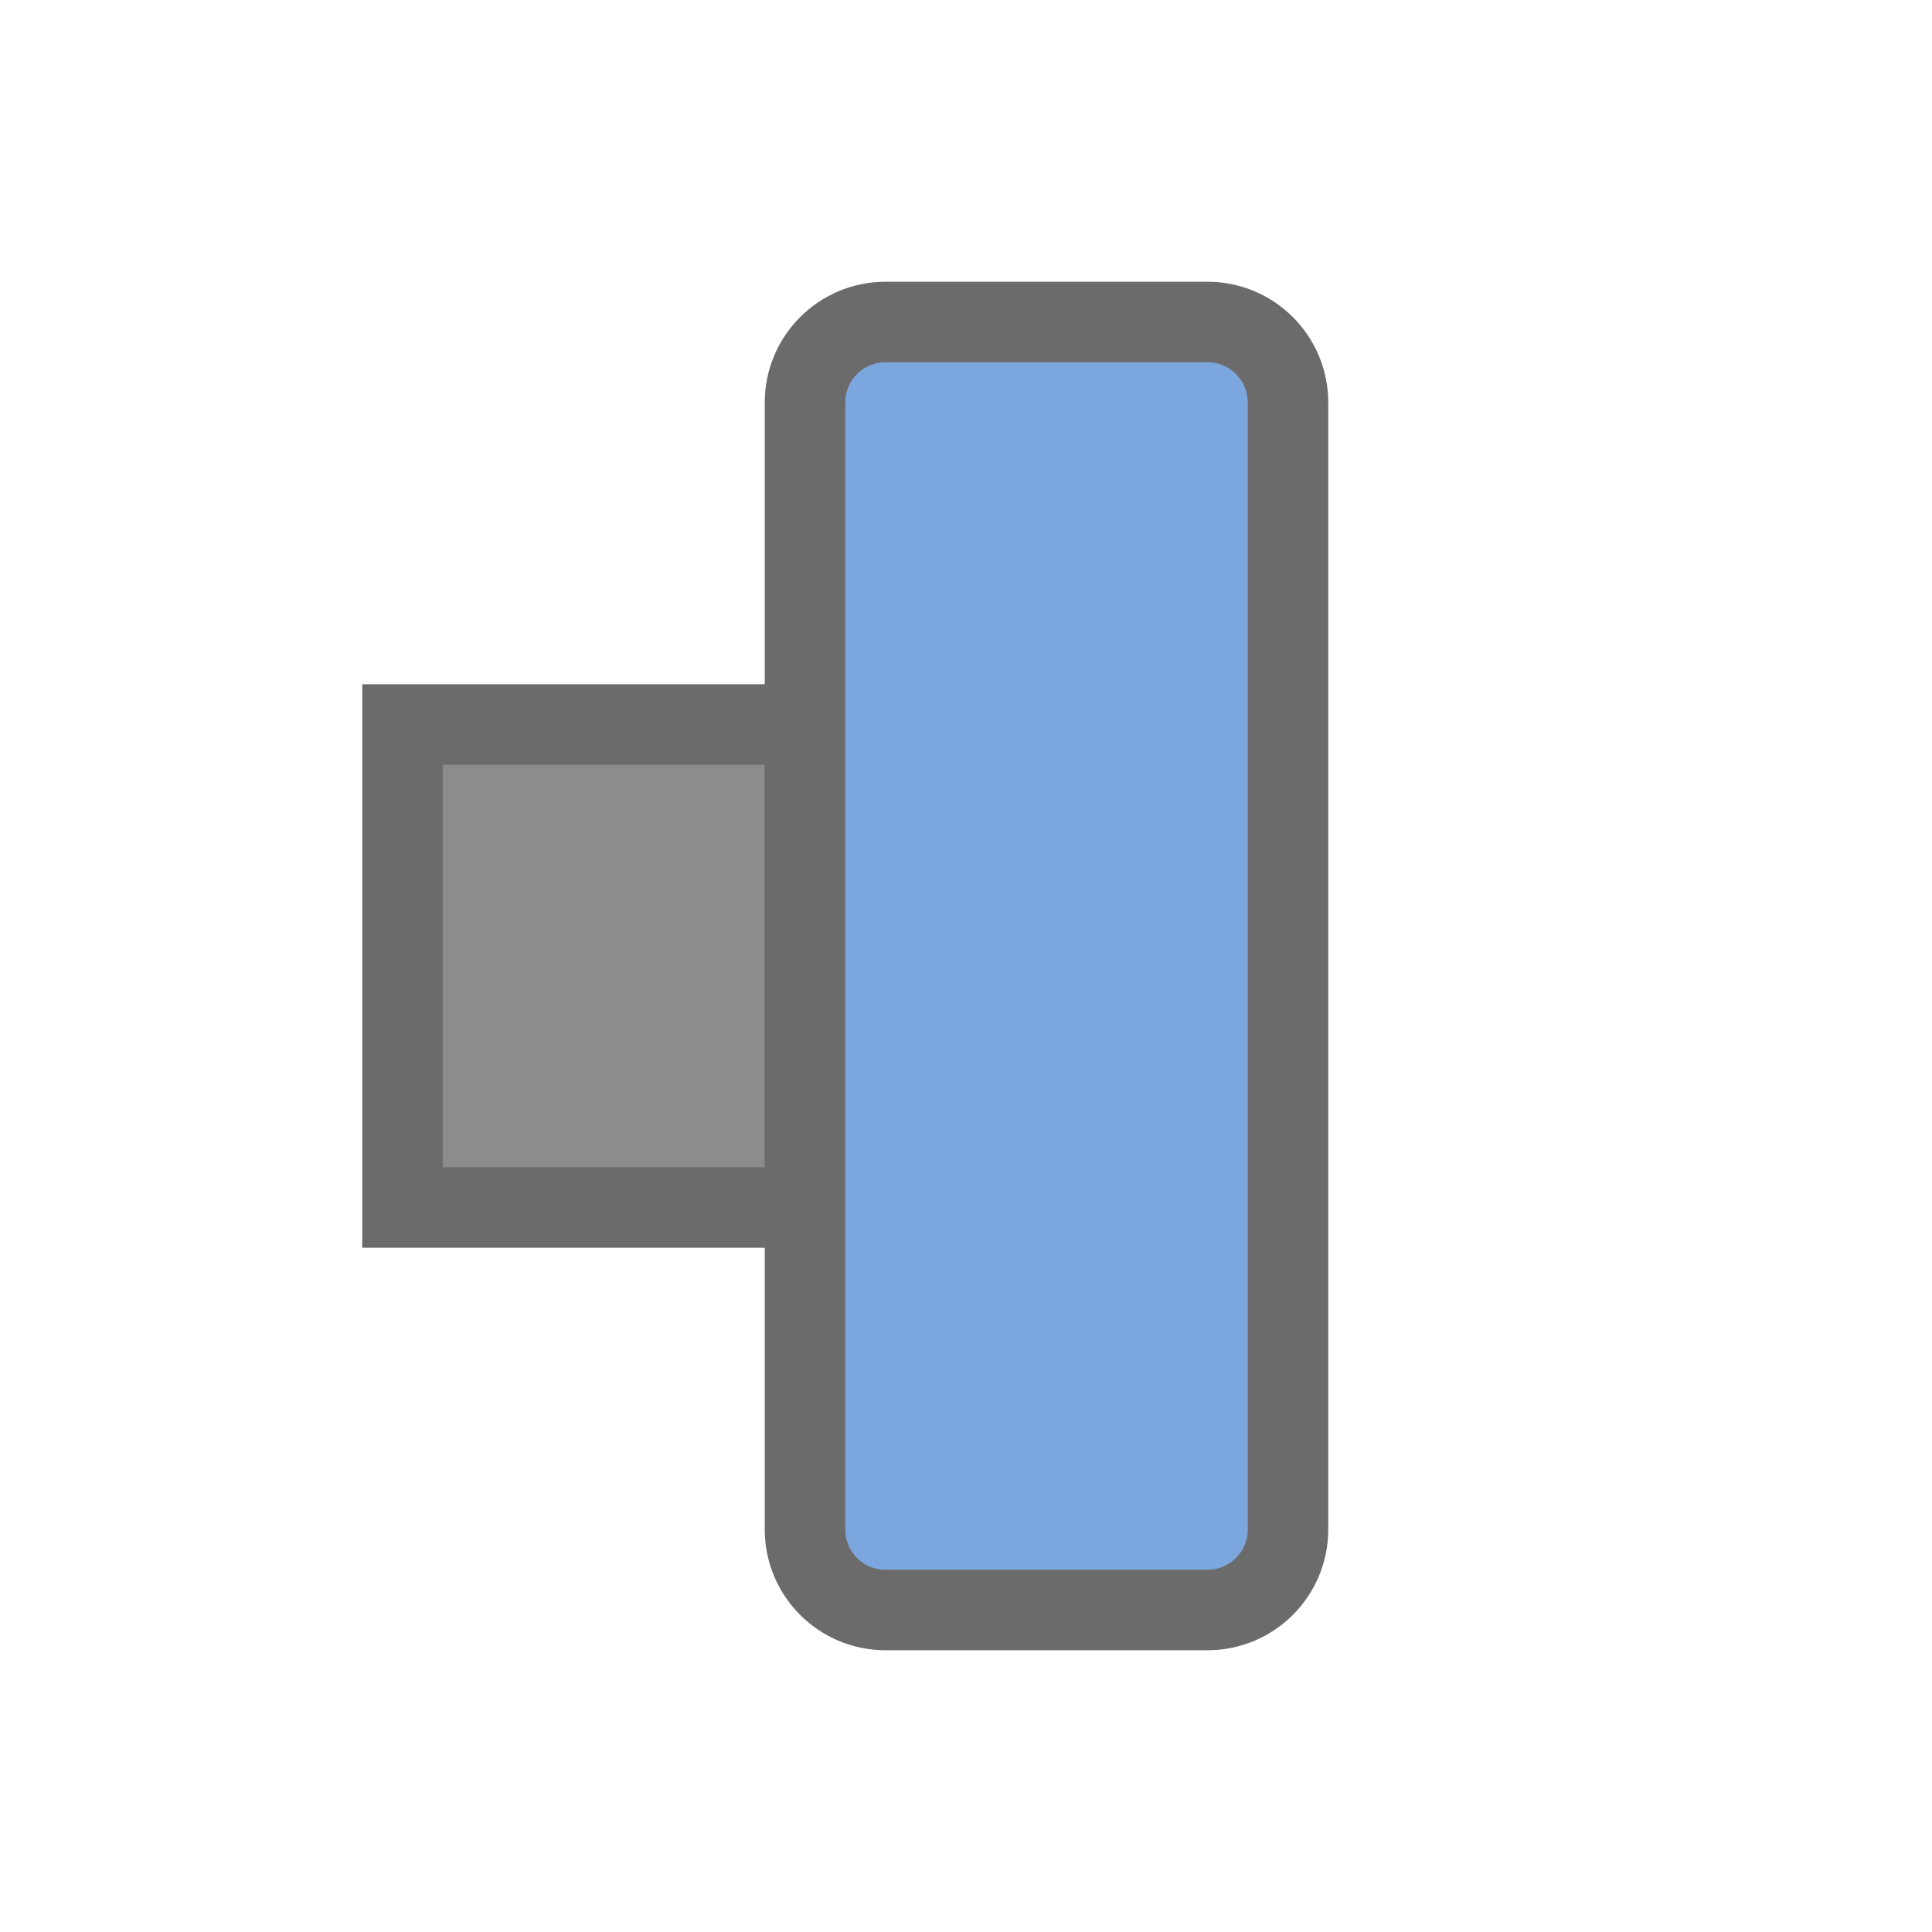
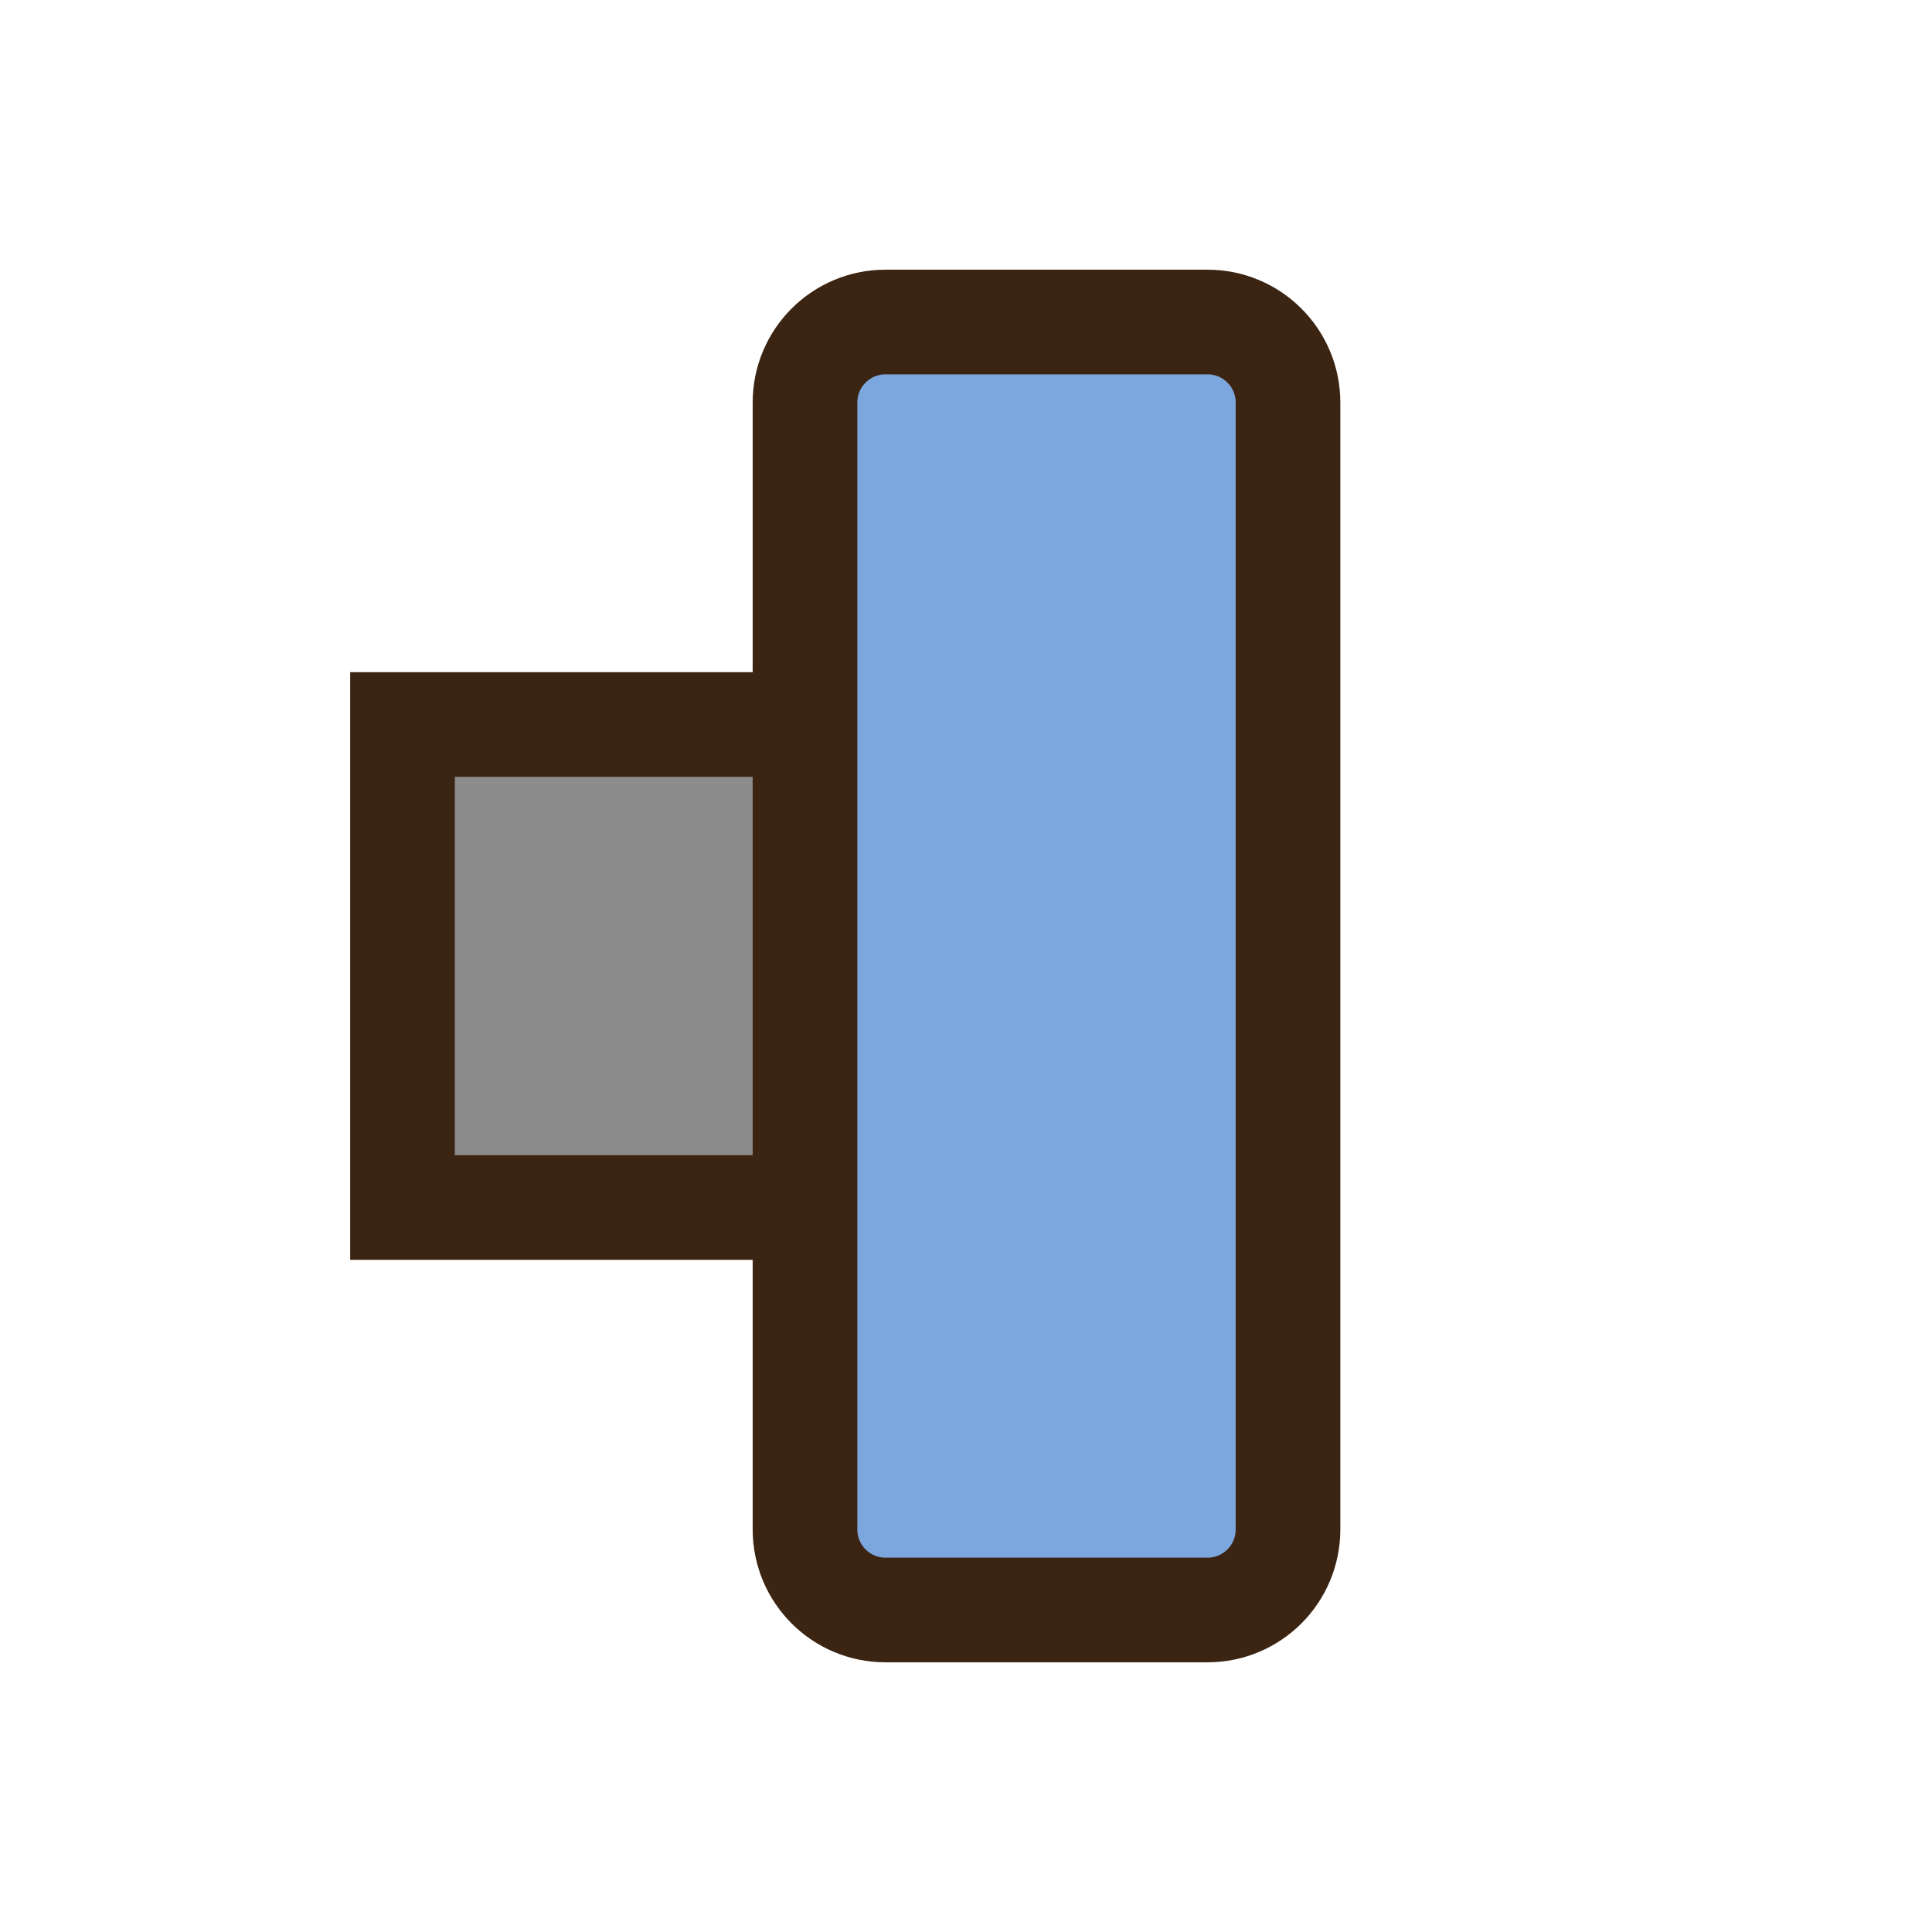
<svg xmlns="http://www.w3.org/2000/svg" width="24" height="24" viewBox="0 0 24 24" role="img" aria-labelledby="title">
  <g transform="rotate(270 12 12)">
-     <rect x="9" y="5" width="6" height="5" fill="#8C8C8C" stroke="#6B6B6B" stroke-width="1" />
-     <rect x="4" y="10" width="16" height="6" rx="1" fill="#7CA6DE" stroke="#6B6B6B" stroke-width="1" />
+     <rect x="9" y="5" width="6" height="5" fill="#8C8C8C" stroke="#3B2412" stroke-width="1.3" />
+     <rect x="4" y="10" width="16" height="6" rx="1" fill="#7CA6DE" stroke="#3B2412" stroke-width="1.3" />
  </g>
</svg>
